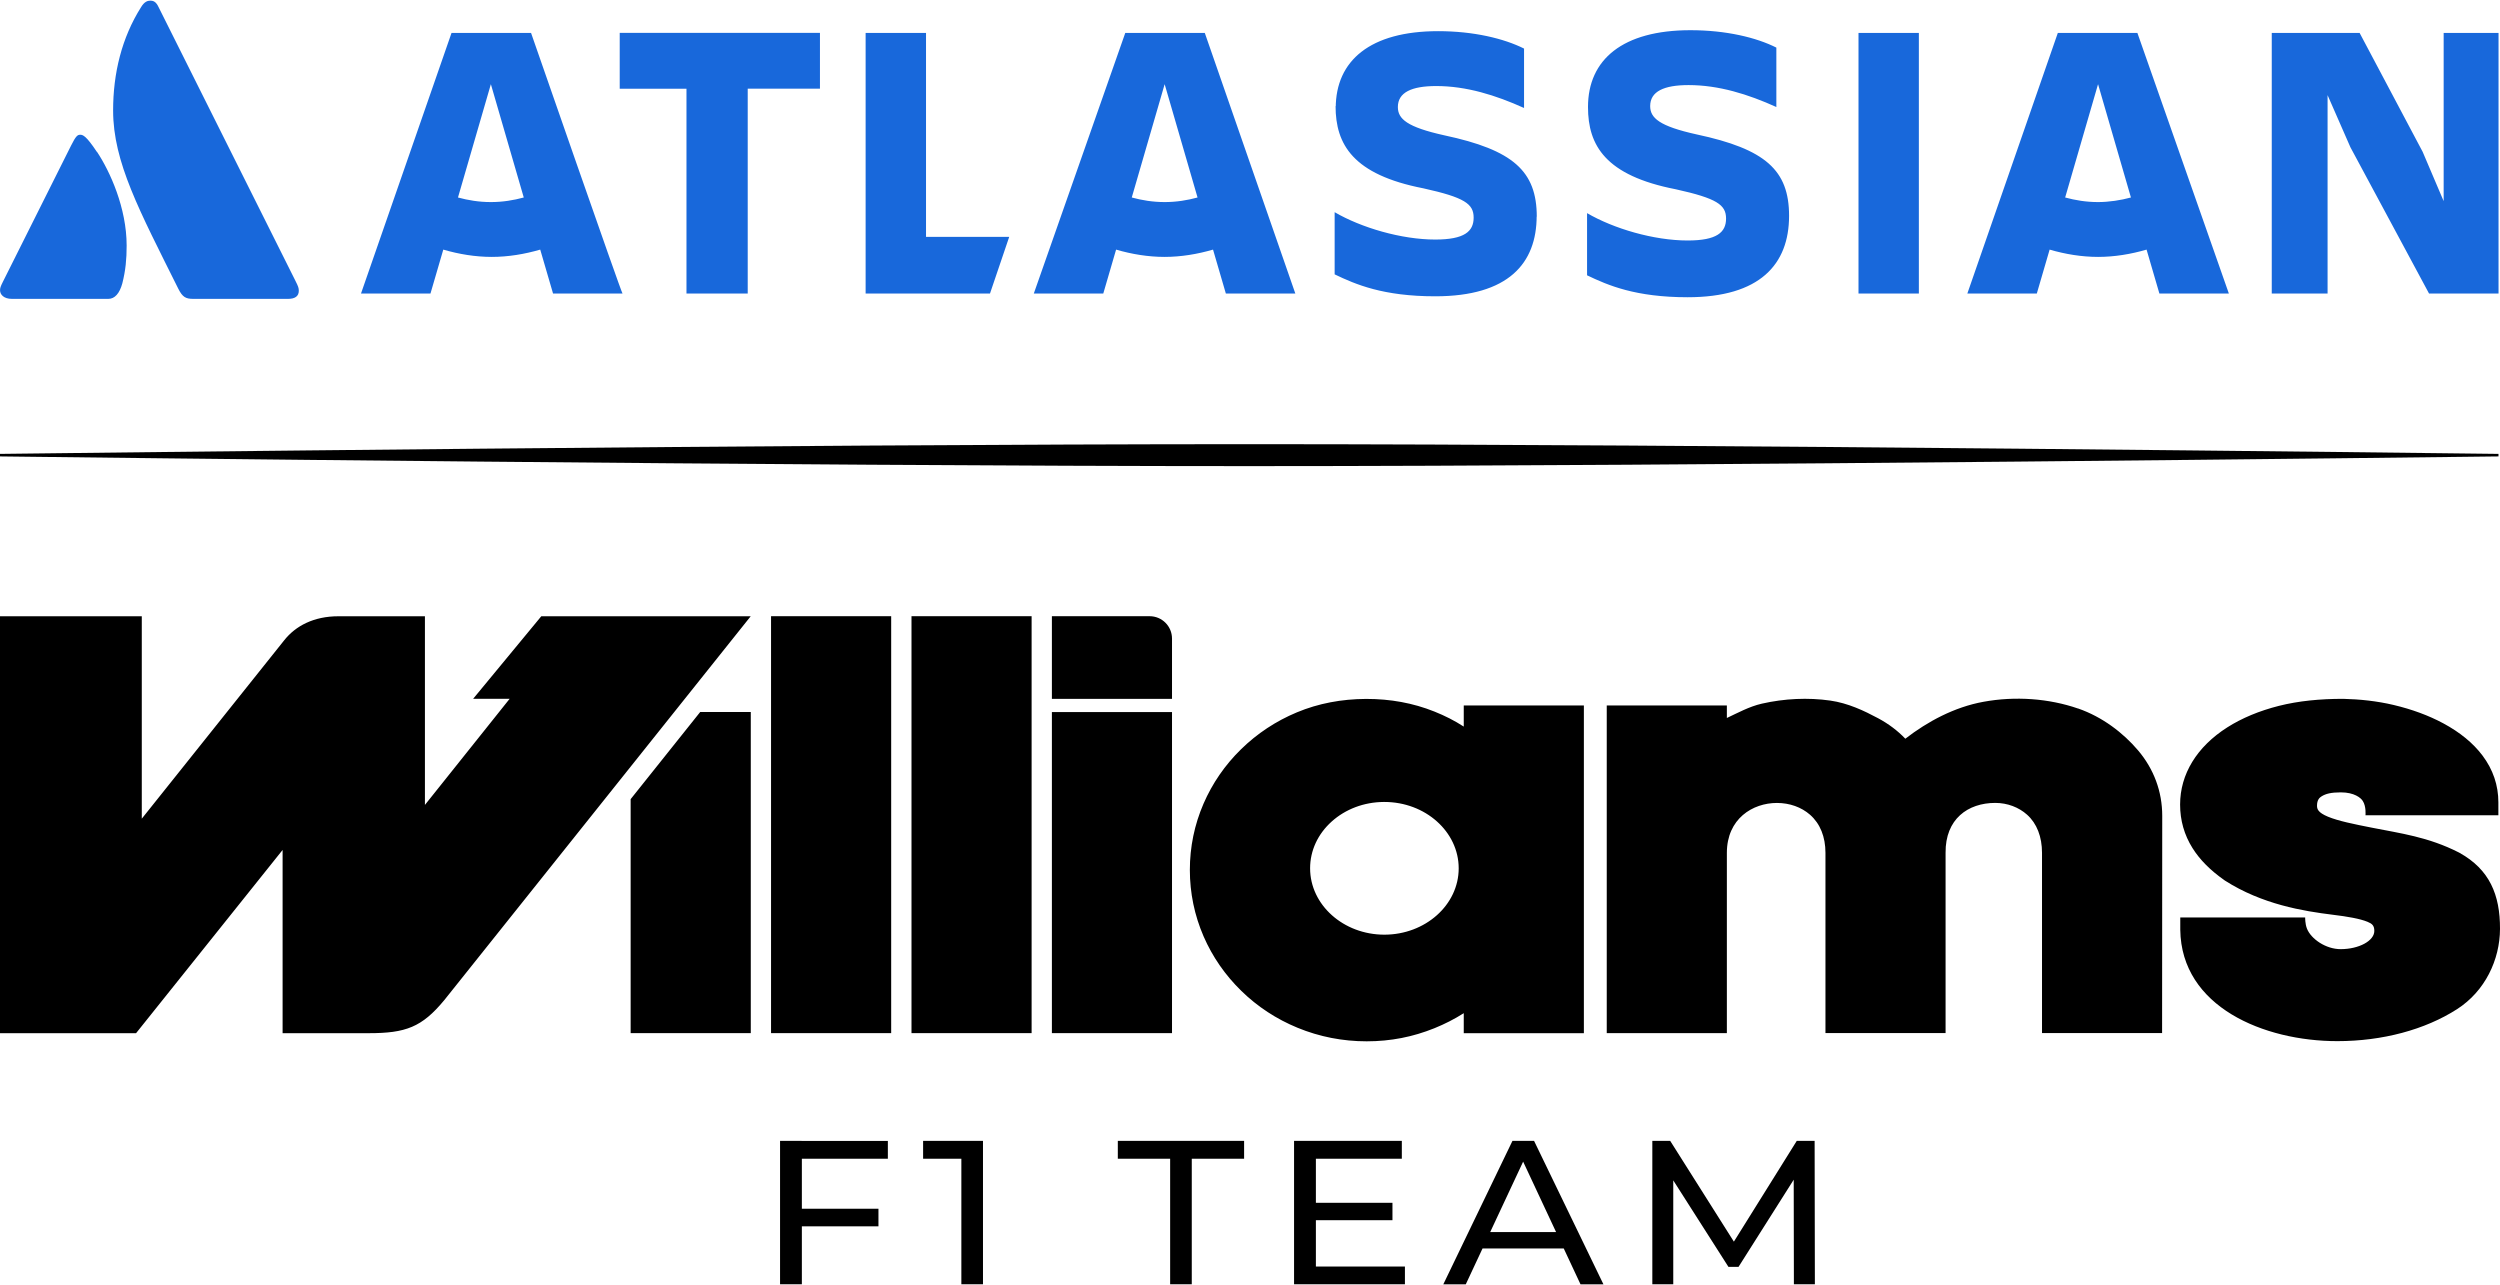
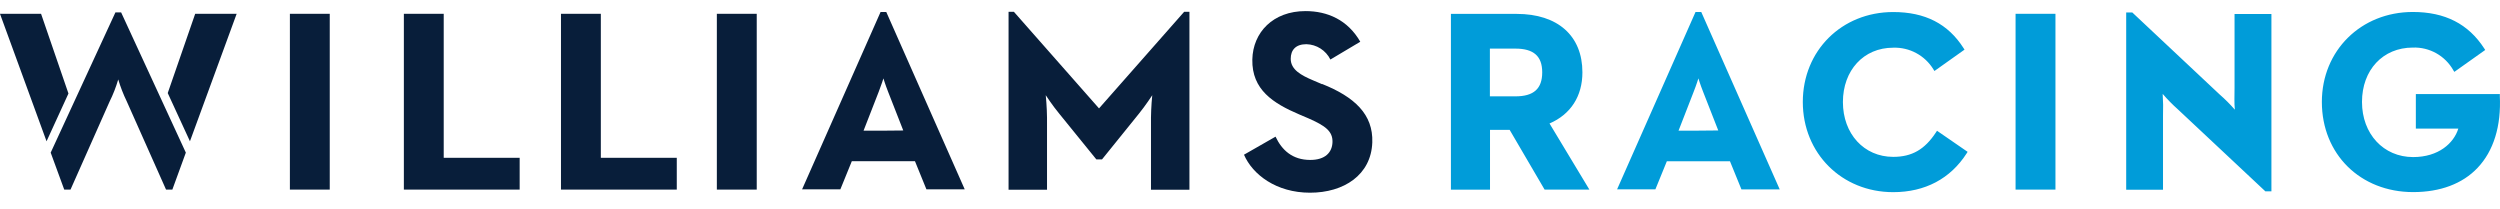
- <svg xmlns="http://www.w3.org/2000/svg" width="500" height="257" version="1.1" viewBox="0 0 500 257">
-   <path d="m427.48 6.589h-15.917l-18.095 52.119h13.894l2.564-8.787c3.098 0.908 6.41 1.46 9.694 1.46 3.284 0 6.578-0.552 9.694-1.46l2.564 8.787h13.894zm-7.871 33.826c-2.378 0-4.566-0.365-6.578-0.917l6.578-22.663 6.578 22.663c-2.013 0.552-4.387 0.917-6.578 0.917zm-178.64-33.826h-15.916l-18.293 52.119h13.895l2.564-8.787c3.097 0.908 6.41 1.46 9.694 1.46s6.578-0.552 9.694-1.46l2.564 8.787h13.895l-18.106-52.119h-0.021zm-8.038 33.826c-2.377 0-4.566-0.365-6.578-0.917l6.578-22.663 6.578 22.663c-2.012 0.552-4.201 0.917-6.578 0.917zm-126.71-33.826h-15.916l-18.106 52.119h13.895l2.564-8.787c3.097 0.908 6.409 1.46 9.694 1.46 3.284 0 6.578-0.552 9.694-1.46l2.564 8.787h13.895c-0.187 0-18.293-52.119-18.293-52.119h-0.021zm-8.047 33.826c-2.377 0-4.566-0.365-6.578-0.917l6.578-22.663 6.578 22.663c-2.021 0.552-4.201 0.917-6.578 0.917zm25.769-33.844h40.048v11.163h-14.447v40.975h-12.249v-40.956h-13.352zm61.261 0.019v40.788h16.637l-3.845 11.331h-24.871v-52.119zm172.61 36.586c0 9.694-5.837 16.272-20.284 16.272-10.424 0-15.917-2.377-20.118-4.388v-12.435c5.306 3.097 13.343 5.474 20.118 5.474 5.857 0 7.682-1.637 7.682-4.388 0-2.751-1.825-4.033-10.059-5.857-14.073-2.742-17.554-8.768-17.554-16.45 0-9.507 6.943-15.364 20.483-15.364 7.13 0 13.175 1.46 17.189 3.481v11.884c-5.671-2.564-11.519-4.388-17.554-4.388-4.941 0-7.682 1.272-7.682 4.201 0 2.377 1.825 4.014 9.32 5.67 13.708 2.929 18.46 7.13 18.46 16.272zm25.959 15.533h-12.072v-52.119h12.072zm88.153-52.119 12.602 23.767 4.204 9.872v-33.639h10.976v52.119h-13.898l-15.728-29.26-4.566-10.424v39.683h-11.165v-52.119zm-204.81 14.625c0 7.682 3.481 13.708 17.554 16.45 8.234 1.825 10.059 3.097 10.059 5.857 0 2.761-1.825 4.388-7.682 4.388-6.765 0-14.812-2.377-20.118-5.474v12.436c4.201 2.012 9.694 4.388 20.118 4.388 14.625 0 20.286-6.578 20.286-16.085m0.022 0.168c0-9.142-4.753-13.343-18.462-16.272-7.495-1.656-9.32-3.294-9.32-5.661 0-2.929 2.742-4.201 7.682-4.201 6.026 0 11.884 1.825 17.554 4.388v-11.883c-4.033-2.012-10.059-3.481-17.189-3.481-13.54 0-20.473 5.858-20.473 15.364m-208.03 34.631-27.351-54.702c-0.533-1.188-1.067-1.394-1.722-1.394-0.533 0-1.188 0.224-1.825 1.291-3.874 6.129-5.596 13.24-5.596 20.67 0 10.34 5.268 20.034 13.025 35.632 0.861 1.722 1.516 2.049 3.013 2.049h18.948c1.394 0 2.152-0.533 2.152-1.619 0-0.534-0.103-0.861-0.655-1.946l0.021 0.019zm-39.73-25.835c-2.152-3.238-2.807-3.443-3.341-3.443-0.533 0-0.861 0.225-1.825 2.152l-13.68 27.332c-0.43 0.861-0.533 1.188-0.533 1.619 0 0.861 0.758 1.722 2.377 1.722h19.276c1.291 0 2.255-1.086 2.807-3.116 0.655-2.583 0.861-4.838 0.861-7.542 0-7.542-3.341-14.859-5.923-18.742z" fill="#1868db" />
-   <path d="m359.35 228.18-12.574 20.149-12.732-20.149h-3.578v28.678h4.186v-20.785l11.038 17.302h2.014l11.038-17.434 0.036 20.916h4.196l-0.049-28.678zm-54.718 4.157 6.582 14.072h-13.172l6.582-14.072zm-2.144-4.157-13.829 28.687h4.495l3.353-7.172h16.243l3.353 7.172h4.586l-13.874-28.687zm-43.676 0v28.678h22.172v-3.558h-17.807v-9.26h15.315v-3.483h-15.315v-8.81h17.189v-3.567zm-35.249 0v3.567h10.466v25.11h4.326v-25.11h10.466v-3.567zm-38.942 0v3.567h7.651v25.11h4.326v-28.678zm-28.61 0v28.678h4.361v-11.591h15.319v-3.52h-15.319v-9.999h17.199v-3.567zm343.99-42.385c-0.028 6.133-2.966 12.425-8.592 16.038-6.424 4.12-14.936 6.395-23.95 6.395-14.672 0-31.207-6.844-31.404-22.274v-2.462h24.98s-0.036 1.264 0.365 2.256c0.833 2.06 3.764 4.082 6.733 4.082 3.651 0 6.73-1.666 6.73-3.642 0-1.076-0.439-1.451-1.357-1.826-1.497-0.618-4.027-1.058-6.891-1.404-6.003-0.74-14.184-2.078-21.648-6.854l-0.102-0.075c-2.808-1.975-4.896-4.073-6.364-6.413-1.648-2.622-2.481-5.552-2.481-8.698 0-6.086 3.349-11.572 9.446-15.449 2.931-1.863 6.403-3.305 10.318-4.297 3.939-0.992 8.248-1.404 12.789-1.404h0.085c3.268 0.075 6.751 0.44 10.065 1.226 3.679 0.871 7.022 2.107 9.931 3.67 3.342 1.798 5.974 3.961 7.837 6.432 2.116 2.809 3.184 5.964 3.184 9.381v2.575h-26.579s0.176-1.779-0.545-2.865c-0.372-0.609-1.694-1.714-4.372-1.714-1.957 0-3.015 0.272-3.848 0.786-0.432 0.262-0.928 0.712-0.928 1.873 0 0.655 0.168 1.367 2.193 2.209 2.077 0.861 5.194 1.489 8.8 2.2 5.654 1.123 11.246 1.835 17.357 4.943l0.095 0.049s0.085 0.049 0.095 0.056c5.925 3.305 8.086 8.323 8.058 15.205m-207.25-40.476c-1.884-1.217-3.746-2.153-5.862-3.005-4.316-1.732-8.877-2.528-13.558-2.528h-0.197c-4.772 0.028-9.408 0.871-13.762 2.687-4.196 1.751-7.949 4.232-11.179 7.397-3.212 3.146-5.728 6.806-7.489 10.87-1.817 4.204-2.734 8.651-2.734 13.248 0 4.607 0.928 9.082 2.752 13.295 1.771 4.073 4.309 7.743 7.538 10.889 3.237 3.165 7.029 5.646 11.242 7.378 4.382 1.807 9.035 2.715 13.829 2.715 4.793 0 9.243-0.88 13.558-2.622 2.077-0.842 4.006-1.826 5.862-3.005v4.007h24.024v-65.548h-24.024zm-1.012 28.341c0 7.322-6.667 13.267-14.859 13.276-8.192 0-14.859-5.955-14.859-13.276 0-3.53 1.536-6.854 4.316-9.353 2.773-2.491 6.47-3.885 10.402-3.914h0.141c8.192 0 14.859 5.955 14.859 13.276m-165.61-13.838v46.795h24.027v-64.219h-10.121zm52.107-36.589h-24.027v83.384h24.027zm32.142 16.535h24.024v-12.059c0-2.472-2.003-4.476-4.477-4.476h-19.547zm24.024 2.631h-24.024v64.219h24.024zm-28.079-19.166h-24.024v83.384h24.024zm209.28 18.463c-5.844-2.022-12.567-2.509-18.903-1.348-5.816 1.058-11.151 3.923-15.635 7.387-1.529-1.601-3.342-2.968-5.433-4.091-2.815-1.507-6.038-3.034-9.594-3.539-4.421-0.627-9.148-0.412-13.671 0.618-2.509 0.571-4.867 1.872-6.994 2.865v-2.509h-24.024v65.539h24.024v-36.046c0-6.863 5.187-9.99 10.009-9.99 2.548 0 4.895 0.843 6.628 2.36 2.024 1.779 3.082 4.419 3.082 7.621v36.046h24.024v-36.046c-0.07-6.797 4.495-9.981 9.924-9.99 2.463 0 4.72 0.88 6.375 2.359 1.958 1.751 2.987 4.419 2.987 7.622v36.046h24.017l0.028-43.452c0-4.84-1.673-9.363-4.85-13.098-2.927-3.445-7.078-6.666-12.001-8.37m-307.33-18.445-13.639 16.516h7.303l-16.946 21.225v-37.731h-17.312c-4.888 0-8.55 1.91-10.852 4.831l-28.463 35.653v-40.484h-28.361v83.384h27.218l29.306-36.646v36.646h17.227c7.394 0 10.624-1.189 15.101-6.601l61.293-76.783h-41.887zm141.58-34.408c-92.09 0-234.15 1.759-249.85 1.943v0.505c15.698 0.183 157.76 1.943 249.85 1.943 92.09 0 234.15-1.76 249.85-1.943v-0.505c-15.698-0.184-157.76-1.943-249.85-1.943z" />
+ <svg xmlns="http://www.w3.org/2000/svg" data-name="Layer 1" viewBox="0.02 -16.375 82.169 5.761" width="300" height="25" version="1.1" id="svg6">
+   <defs id="defs10" />
+   <g id="g2301" transform="translate(0,-16.53353)">
+     <path d="m 23.581,5.846 h 1.311 V 0.07 H 23.581 Z M 19.768,0.07 H 18.458 V 5.846 h 3.806 V 4.802 H 19.768 Z M 36.142,3.178 33.345,0.004 H 33.169 V 5.851 h 1.264 V 3.724 a 8.609,8.609 0 0 0 -0.042,-0.98 c 0,0 0.222,0.341 0.447,0.611 l 1.217,1.5 h 0.185 l 1.211,-1.5 c 0.219,-0.269 0.441,-0.61 0.441,-0.61 a 8.609,8.609 0 0 0 -0.042,0.98 v 2.126 h 1.264 V 0.004 H 38.94 Z M 43.473,2.382 43.175,2.255 C 42.788,2.091 42.443,1.906 42.443,1.548 c 0,-0.289 0.164,-0.48 0.514,-0.48 a 0.908,0.908 0 0 1 0.79,0.504 L 44.729,0.987 C 44.315,0.267 43.649,-0.02 42.928,-0.02 c -1.064,0 -1.728,0.698 -1.747,1.591 -0.02,0.993 0.687,1.441 1.546,1.807 l 0.298,0.127 c 0.545,0.24 0.801,0.419 0.791,0.78 -0.011,0.341 -0.24,0.587 -0.731,0.587 -0.587,0 -0.933,-0.323 -1.141,-0.765 l -1.037,0.593 c 0.281,0.651 1.059,1.249 2.17,1.249 1.111,0 2.009,-0.582 2.047,-1.653 C 45.157,3.373 44.538,2.8 43.474,2.375 M 3.814,0.022 1.686,4.632 2.131,5.846 H 2.338 L 3.622,2.954 A 4.396,4.396 0 0 0 3.906,2.226 4.794,4.794 0 0 0 4.186,2.947 L 5.477,5.846 H 5.685 L 6.128,4.632 4.001,0.022 Z M 1.37,0.07 H 0.02 L 1.55,4.259 2.27,2.689 Z M 5.533,2.674 6.263,4.259 7.798,0.07 H 6.435 Z m 4.015,3.172 H 10.858 V 0.07 H 9.548 Z M 14.604,0.07 H 13.294 V 5.846 h 3.806 V 4.802 H 14.604 Z M 29.056,3.91 h -0.653 l 0.497,-1.275 c 0.094,-0.24 0.156,-0.443 0.156,-0.443 0,0 0.061,0.205 0.155,0.443 L 29.708,3.904 Z m 0.094,-3.9 H 28.962 L 26.383,5.838 h 1.258 l 0.376,-0.924 h 2.076 l 0.376,0.924 h 1.259 z" fill="#12100b" id="path2" style="fill:#081e3a;fill-opacity:1;stroke-width:0.12" />
+     <path fill="#00a0dd" d="m 66.267,0.07 h 1.311 V 5.846 H 66.267 Z M 63.685,3.913 63.651,3.965 c -0.37,0.564 -0.79,0.806 -1.406,0.806 -0.961,0 -1.653,-0.759 -1.653,-1.801 0,-1.042 0.68,-1.787 1.653,-1.787 a 1.49,1.49 0 0 1 1.321,0.711 l 0.034,0.055 0.989,-0.702 -0.031,-0.049 c -0.51,-0.8 -1.264,-1.187 -2.312,-1.187 -1.694,0 -2.972,1.271 -2.972,2.956 0,1.684 1.277,2.964 2.972,2.964 1.045,0 1.879,-0.442 2.414,-1.276 l 0.031,-0.049 z M 82.184,2.763 v -0.056 h -2.761 v 1.135 h 1.396 c -0.148,0.48 -0.65,0.936 -1.485,0.936 -0.974,0 -1.681,-0.761 -1.681,-1.812 0,-1.051 0.687,-1.787 1.671,-1.787 a 1.467,1.467 0 0 1 1.33,0.744 l 0.034,0.055 1.015,-0.72 -0.031,-0.049 C 81.149,0.401 80.381,0.009 79.324,0.009 c -1.705,0 -2.99,1.271 -2.99,2.956 0,1.718 1.264,2.964 3.002,2.964 0.888,0 1.62,-0.274 2.113,-0.794 0.529,-0.555 0.783,-1.375 0.734,-2.374 M 73.464,0.075 V 2.506 c 0,0.253 -0.013,0.492 0.01,0.714 A 5.163,5.163 0 0 0 72.974,2.72 L 70.12,0.041 70.103,0.024 H 69.903 V 5.852 H 71.113 V 3.421 a 7.037,7.037 0 0 0 -0.011,-0.72 5.343,5.343 0 0 0 0.499,0.508 l 2.857,2.677 0.017,0.017 h 0.201 V 0.075 Z M 50.709,1.993 c 0,0.539 -0.28,0.789 -0.88,0.789 H 48.989 V 1.213 h 0.84 c 0.6,0 0.88,0.249 0.88,0.78 m 0.24,1.681 c 0.696,-0.3 1.081,-0.896 1.081,-1.681 0,-1.201 -0.809,-1.921 -2.161,-1.921 H 47.708 V 5.849 h 1.285 V 3.884 h 0.646 l 1.149,1.964 h 1.472 z m 4.893,0.235 h -0.652 l 0.496,-1.275 c 0.095,-0.24 0.156,-0.443 0.156,-0.443 0,0 0.062,0.205 0.156,0.443 l 0.497,1.269 z m 0.094,-3.9 H 55.748 L 53.17,5.838 h 1.259 l 0.376,-0.922 h 2.075 l 0.377,0.924 h 1.258 z" id="path4" style="fill:#009cd9;fill-opacity:1;stroke-width:0.12" />
+   </g>
</svg>
